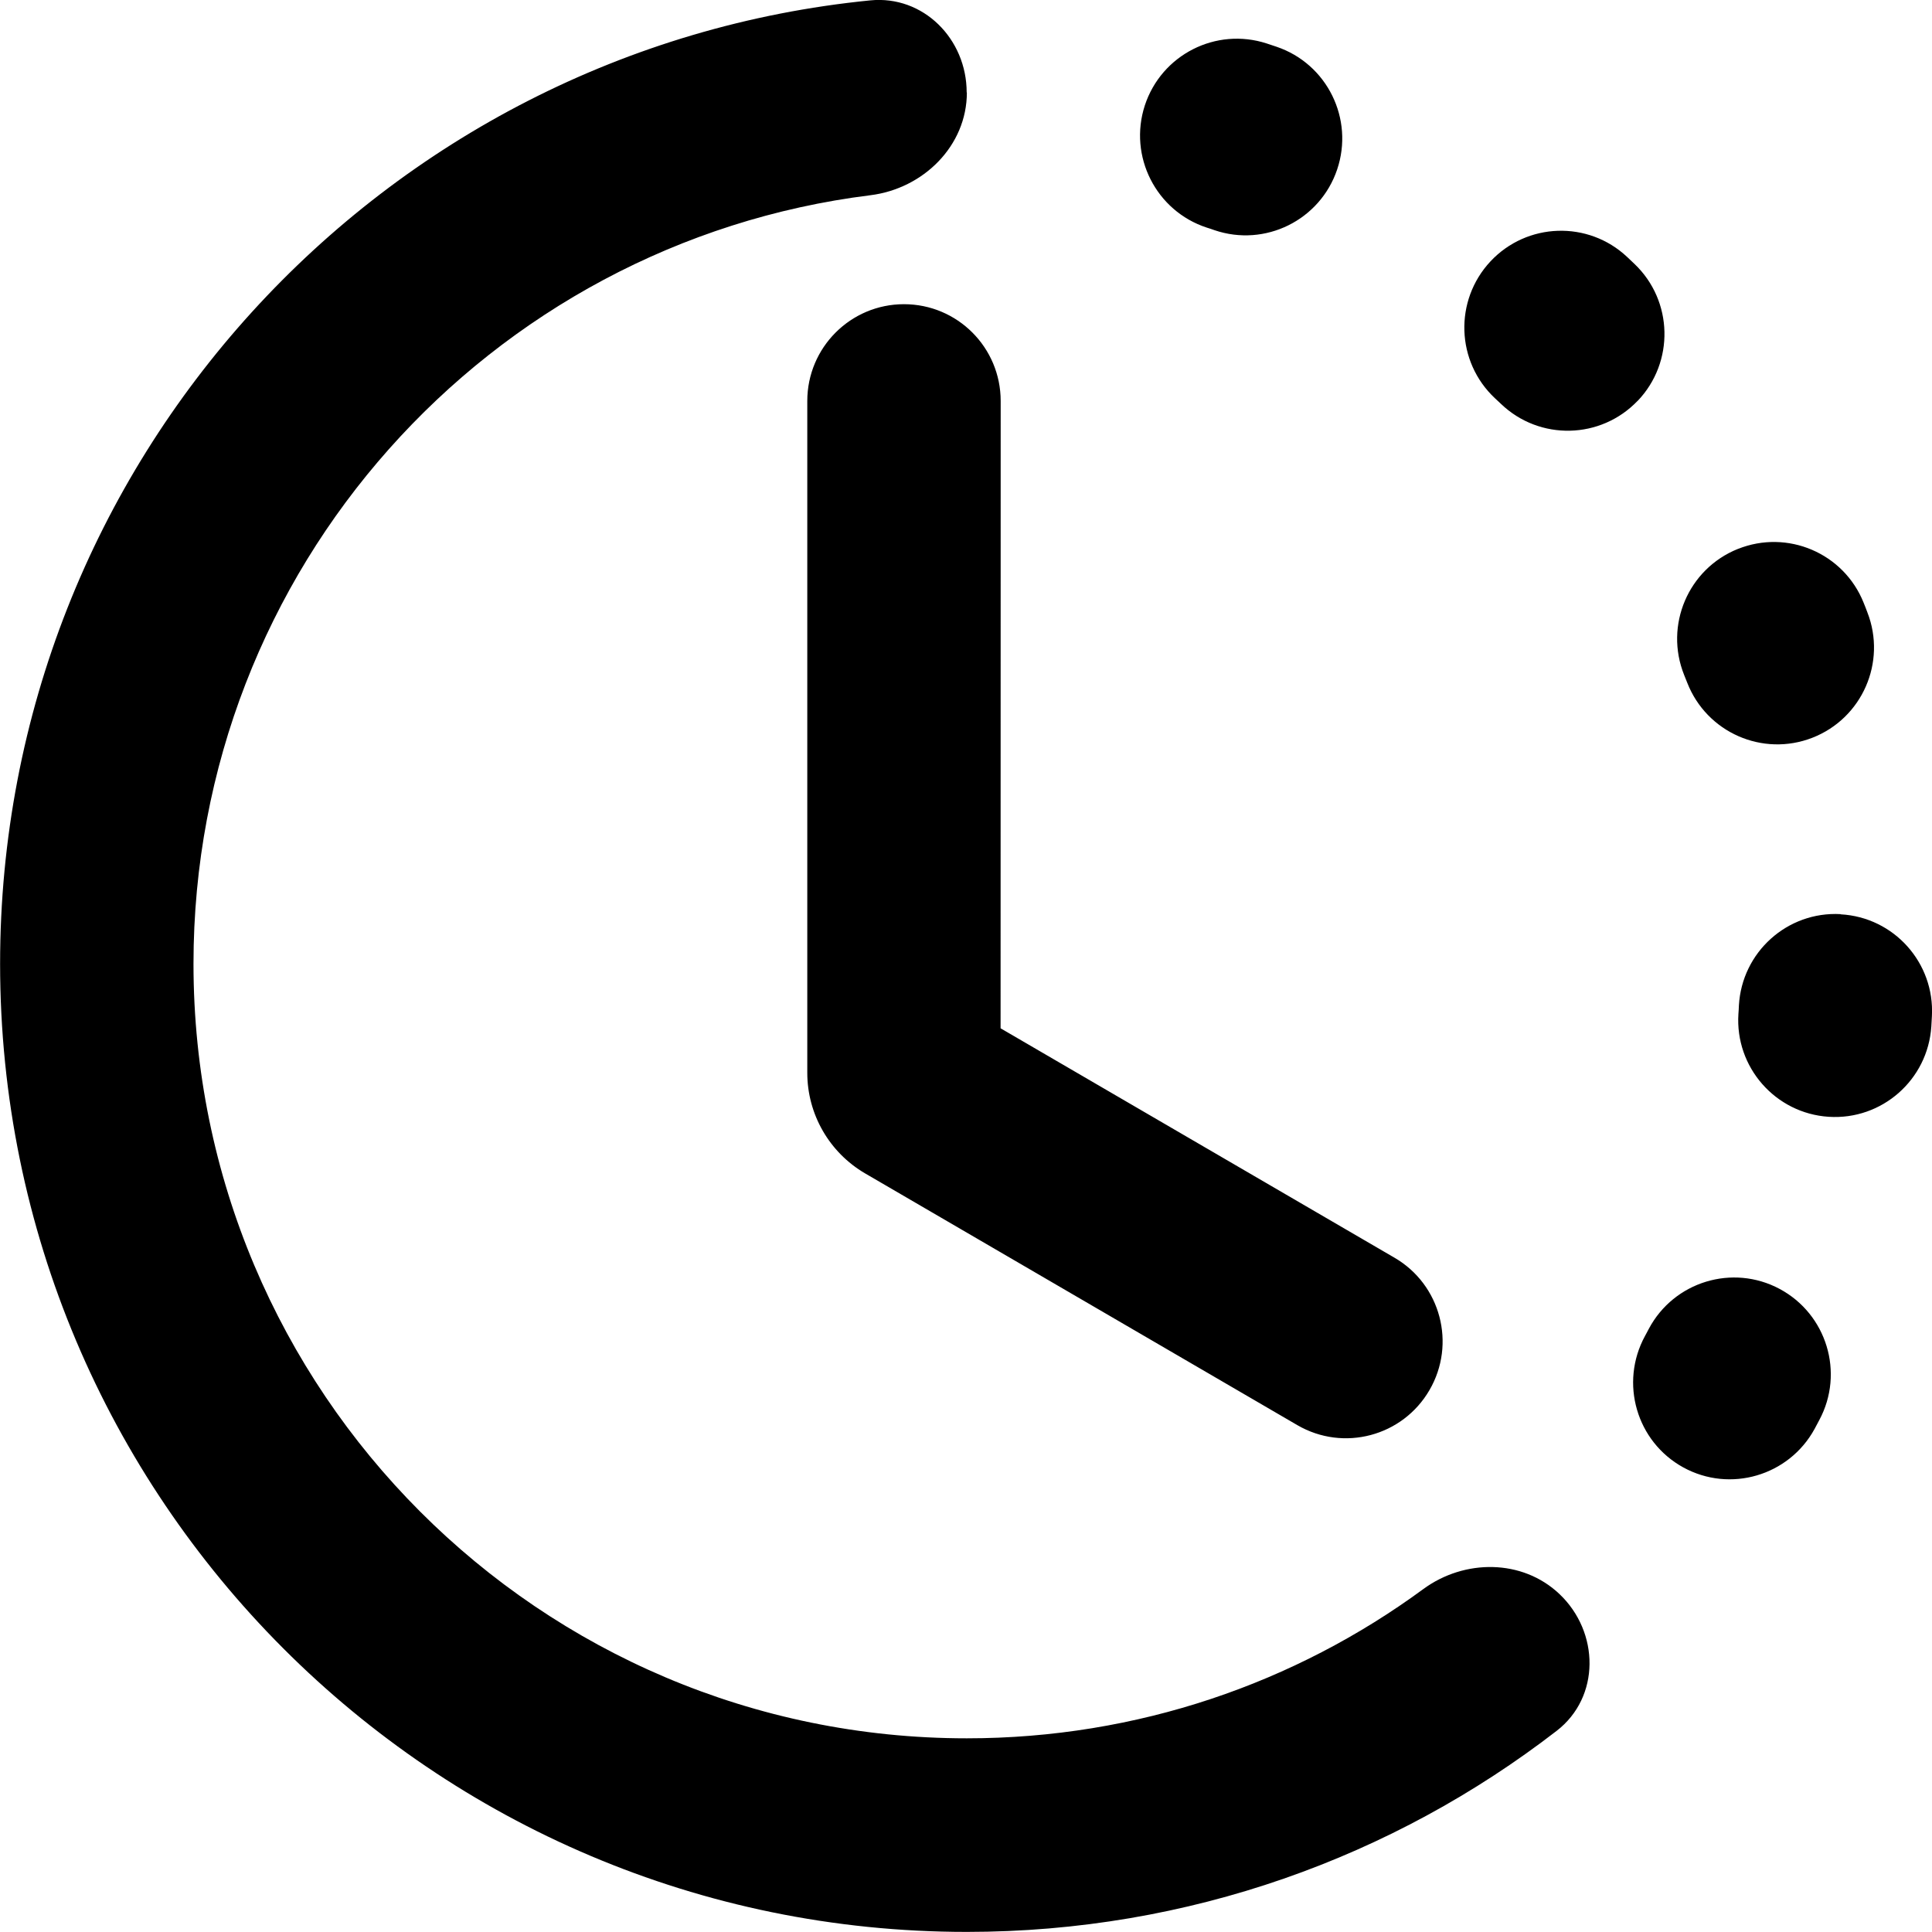
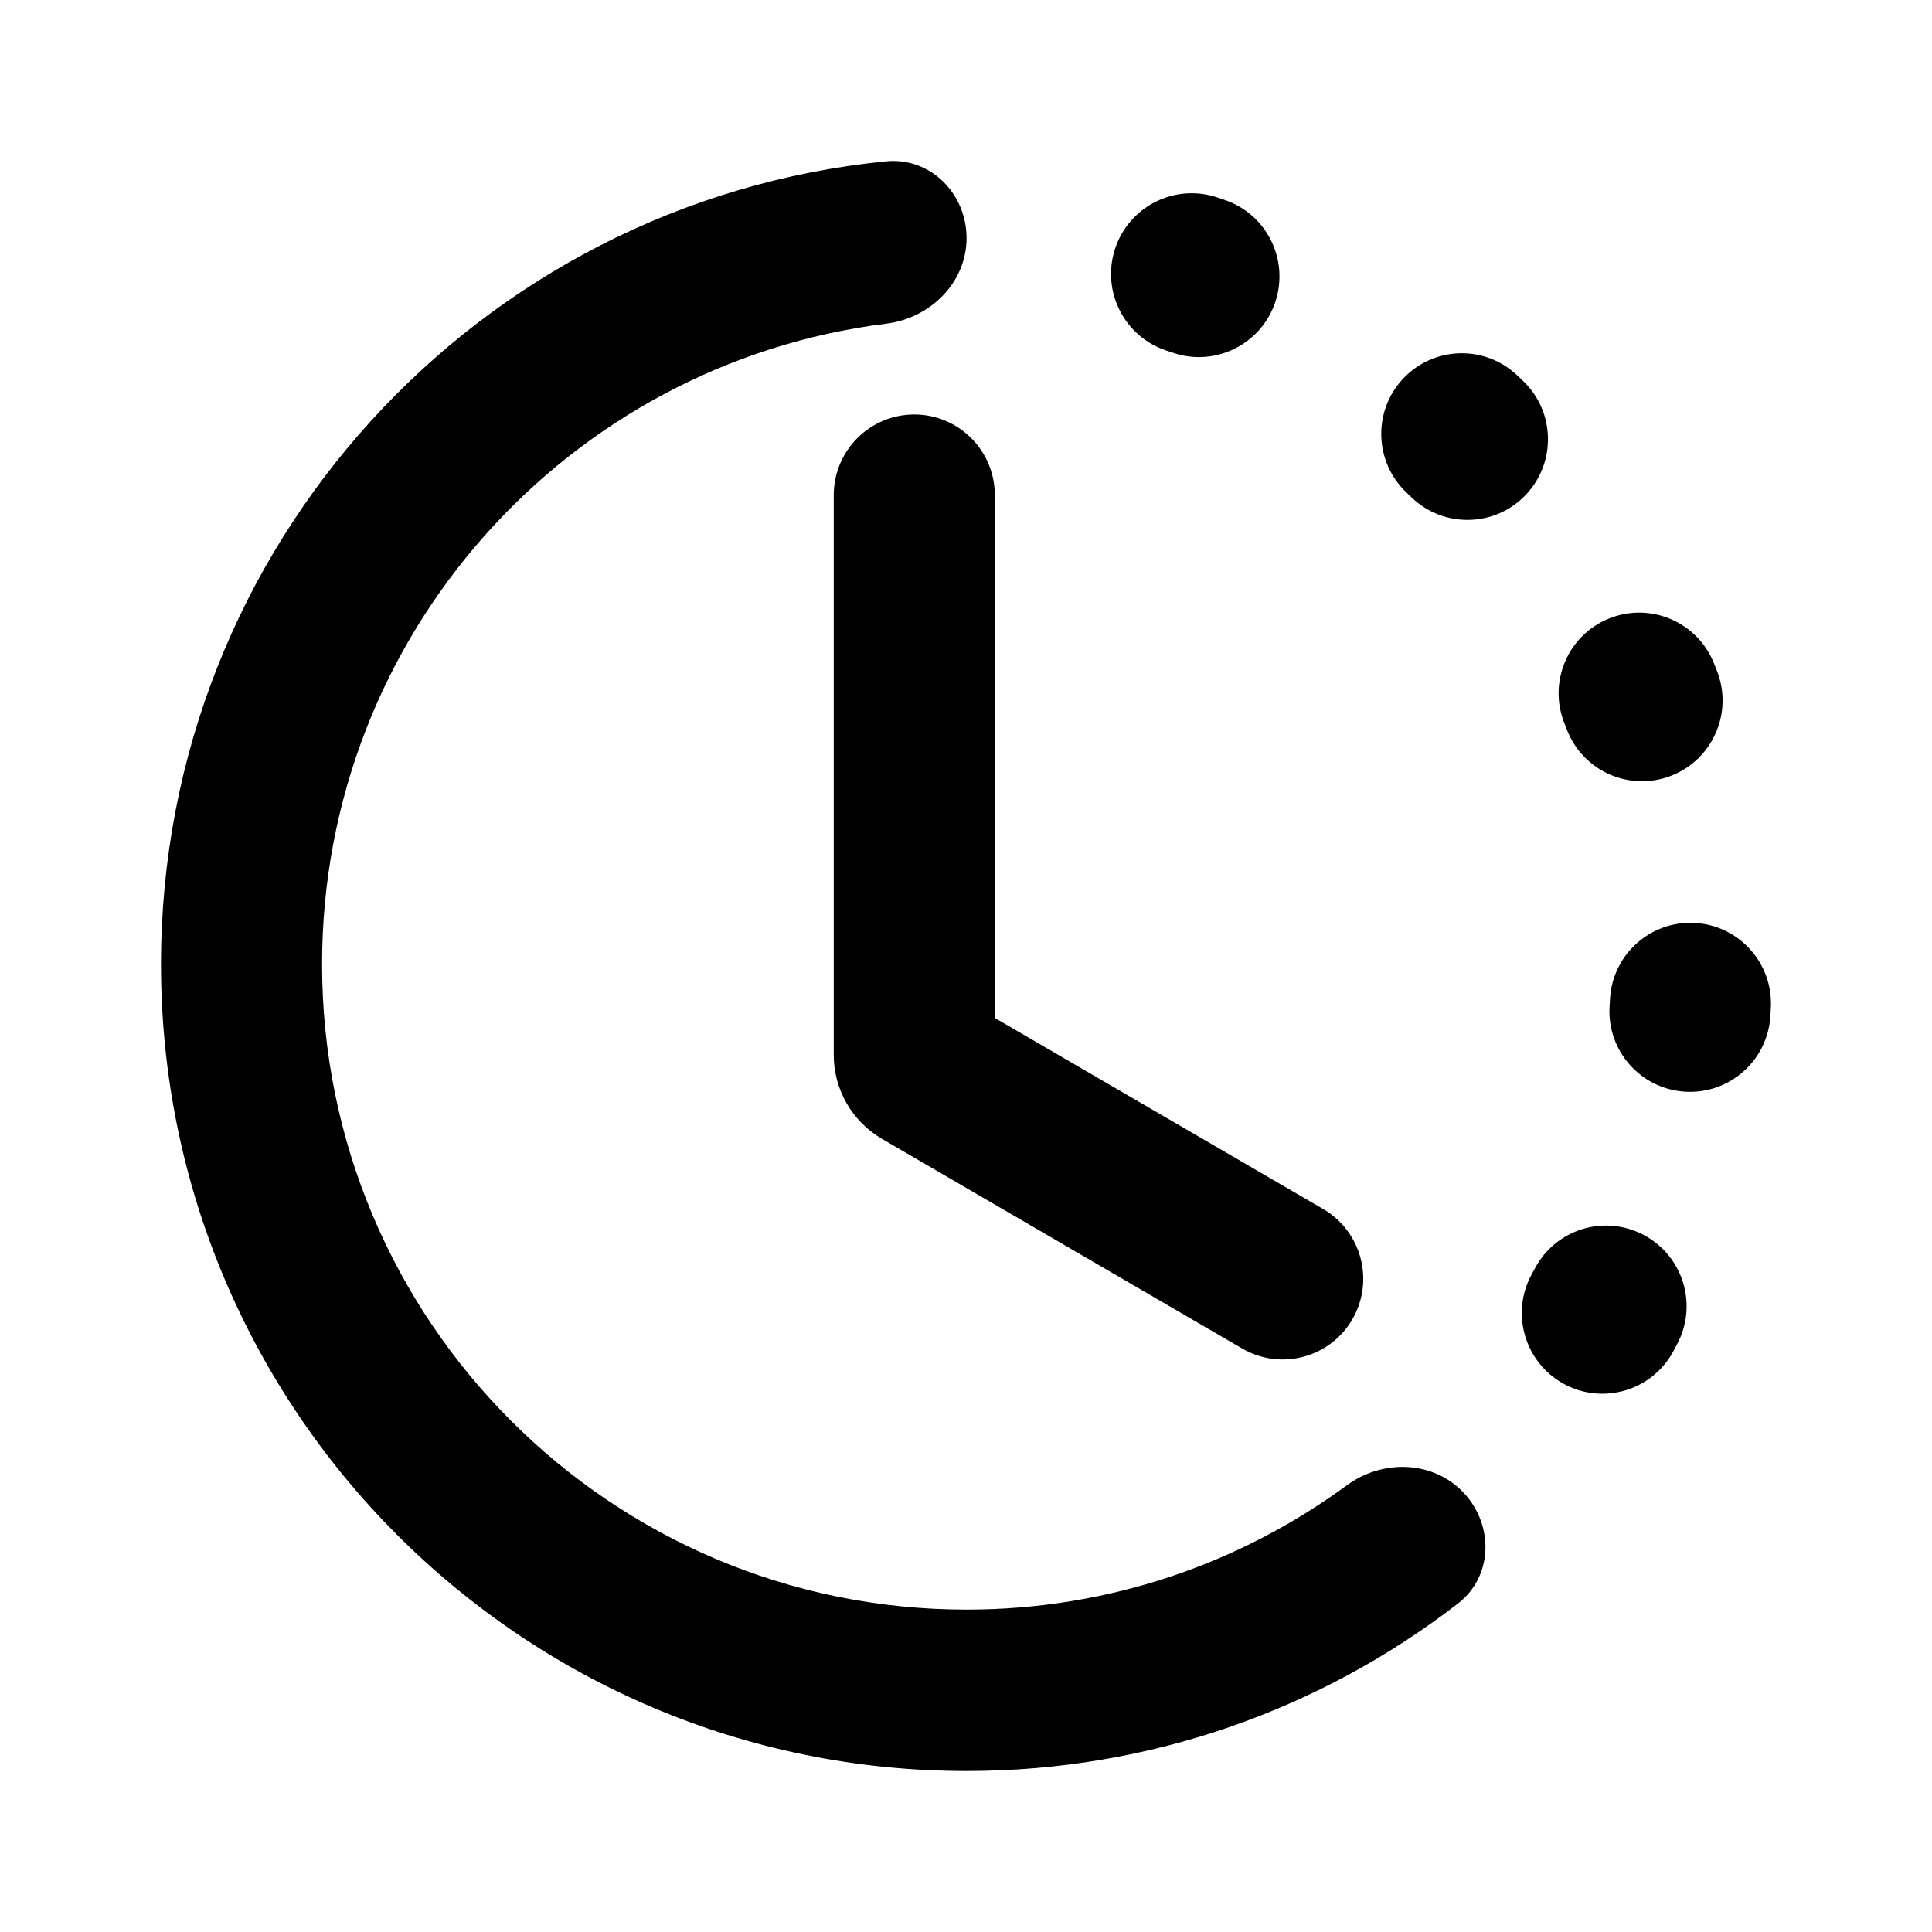
- <svg xmlns="http://www.w3.org/2000/svg" fill="none" height="20" viewBox="0 0 20 20" width="20">
-   <path clip-rule="evenodd" d="m10.007.957c0-.554-.449-1.008-.999-.953-5.057.502-9.007 4.776-9.007 9.973 0 5.535 4.48 10.022 10.007 10.022 2.299 0 4.416-.776 6.106-2.081.454-.35.445-1.023.029-1.417-.383-.363-.983-.364-1.409-.051-1.324.972-2.958 1.545-4.726 1.545-4.421 0-8.005-3.59-8.005-8.018 0-4.089 3.057-7.464 7.007-7.956.548-.068.999-.511.999-1.064zm6.946 3.192c-.382.4-1.015.415-1.415.032l-.031-.029-.031-.029c-.404-.378-.425-1.012-.047-1.417.378-.404 1.011-.425 1.414-.047l.039.037.039.037c.4.382.414 1.017.032 1.417zm1.037 1.534c.513-.206 1.096.042 1.302.556l.02.05.019.05c.201.516-.054 1.097-.569 1.298-.515.201-1.095-.054-1.296-.57l-.016-.04-.016-.04c-.206-.514.042-1.097.555-1.304zm-4.148-3.928c-.177.524-.745.806-1.269.628l-.04-.014-.041-.013c-.525-.172-.812-.738-.641-1.264.172-.526.737-.813 1.262-.642l.051.017.051.017c.523.177.804.746.627 1.271zm5.212 7.71c.552.03.975.502.945 1.055l-.003.053-.003.053c-.036.552-.512.971-1.063.935-.551-.036-.97-.513-.934-1.065l.003-.043.002-.043c.03-.553.501-.977 1.053-.947zm-.631 3.878c.487.261.672.868.411 1.356l-.025.047-.025.047c-.266.485-.874.663-1.358.398-.485-.266-.662-.875-.397-1.361l.02-.037.02-.038c.26-.488.867-.673 1.354-.412zm-8.064-9.192c0-.554-.448-1.002-1.001-1.002s-1.001.449-1.001 1.002v6.955c0 .428.228.824.597 1.04l4.476 2.607c.478.278 1.09.116 1.368-.363.278-.478.116-1.092-.362-1.37l-4.078-2.375z" fill="currentColor" fill-rule="evenodd" />
+ <svg xmlns="http://www.w3.org/2000/svg" width="24" height="24" viewBox="0 0 24 24" fill="none">
+   <path fill-rule="evenodd" clip-rule="evenodd" d="M12.007 2.957C12.007 2.404 11.557 1.95 11.007 2.004C5.95 2.507 2 6.78 2 11.978C2 17.513 6.48 22 12.007 22C14.305 22 16.423 21.224 18.112 19.919C18.566 19.568 18.557 18.896 18.141 18.502C17.757 18.139 17.158 18.138 16.732 18.45C15.408 19.422 13.774 19.995 12.007 19.995C7.585 19.995 4.001 16.406 4.001 11.978C4.001 7.888 7.058 4.514 11.008 4.021C11.556 3.953 12.007 3.511 12.007 2.957ZM18.952 6.149C18.57 6.549 17.937 6.563 17.537 6.181L17.506 6.152L17.476 6.122C17.072 5.744 17.051 5.11 17.428 4.706C17.806 4.302 18.439 4.28 18.843 4.659L18.881 4.695L18.92 4.732C19.32 5.114 19.334 5.749 18.952 6.149ZM19.989 7.683C20.502 7.476 21.085 7.725 21.291 8.239L21.311 8.288L21.33 8.338C21.531 8.854 21.276 9.435 20.761 9.636C20.246 9.837 19.666 9.582 19.465 9.066L19.45 9.026L19.434 8.986C19.228 8.473 19.476 7.889 19.989 7.683ZM15.841 3.755C15.664 4.279 15.096 4.56 14.573 4.383L14.532 4.369L14.492 4.356C13.966 4.184 13.68 3.618 13.851 3.092C14.023 2.566 14.588 2.279 15.113 2.45L15.164 2.467L15.214 2.484C15.738 2.662 16.018 3.23 15.841 3.755ZM21.053 11.465C21.605 11.495 22.028 11.967 21.998 12.52L21.995 12.573L21.992 12.626C21.956 13.178 21.48 13.597 20.929 13.561C20.377 13.525 19.959 13.049 19.995 12.496L19.998 12.454L20 12.411C20.03 11.858 20.502 11.435 21.053 11.465ZM20.422 15.343C20.91 15.603 21.094 16.211 20.833 16.699L20.808 16.746L20.783 16.793C20.517 17.278 19.909 17.456 19.424 17.19C18.94 16.924 18.762 16.315 19.027 15.83L19.048 15.792L19.068 15.755C19.328 15.266 19.934 15.082 20.422 15.343ZM12.358 6.151C12.358 5.598 11.91 5.149 11.358 5.149C10.805 5.149 10.357 5.598 10.357 6.151V13.106C10.357 13.534 10.585 13.93 10.954 14.146L15.431 16.752C15.909 17.03 16.521 16.868 16.799 16.39C17.077 15.911 16.915 15.298 16.437 15.019L12.358 12.645V6.151Z" fill="currentColor" />
</svg>
